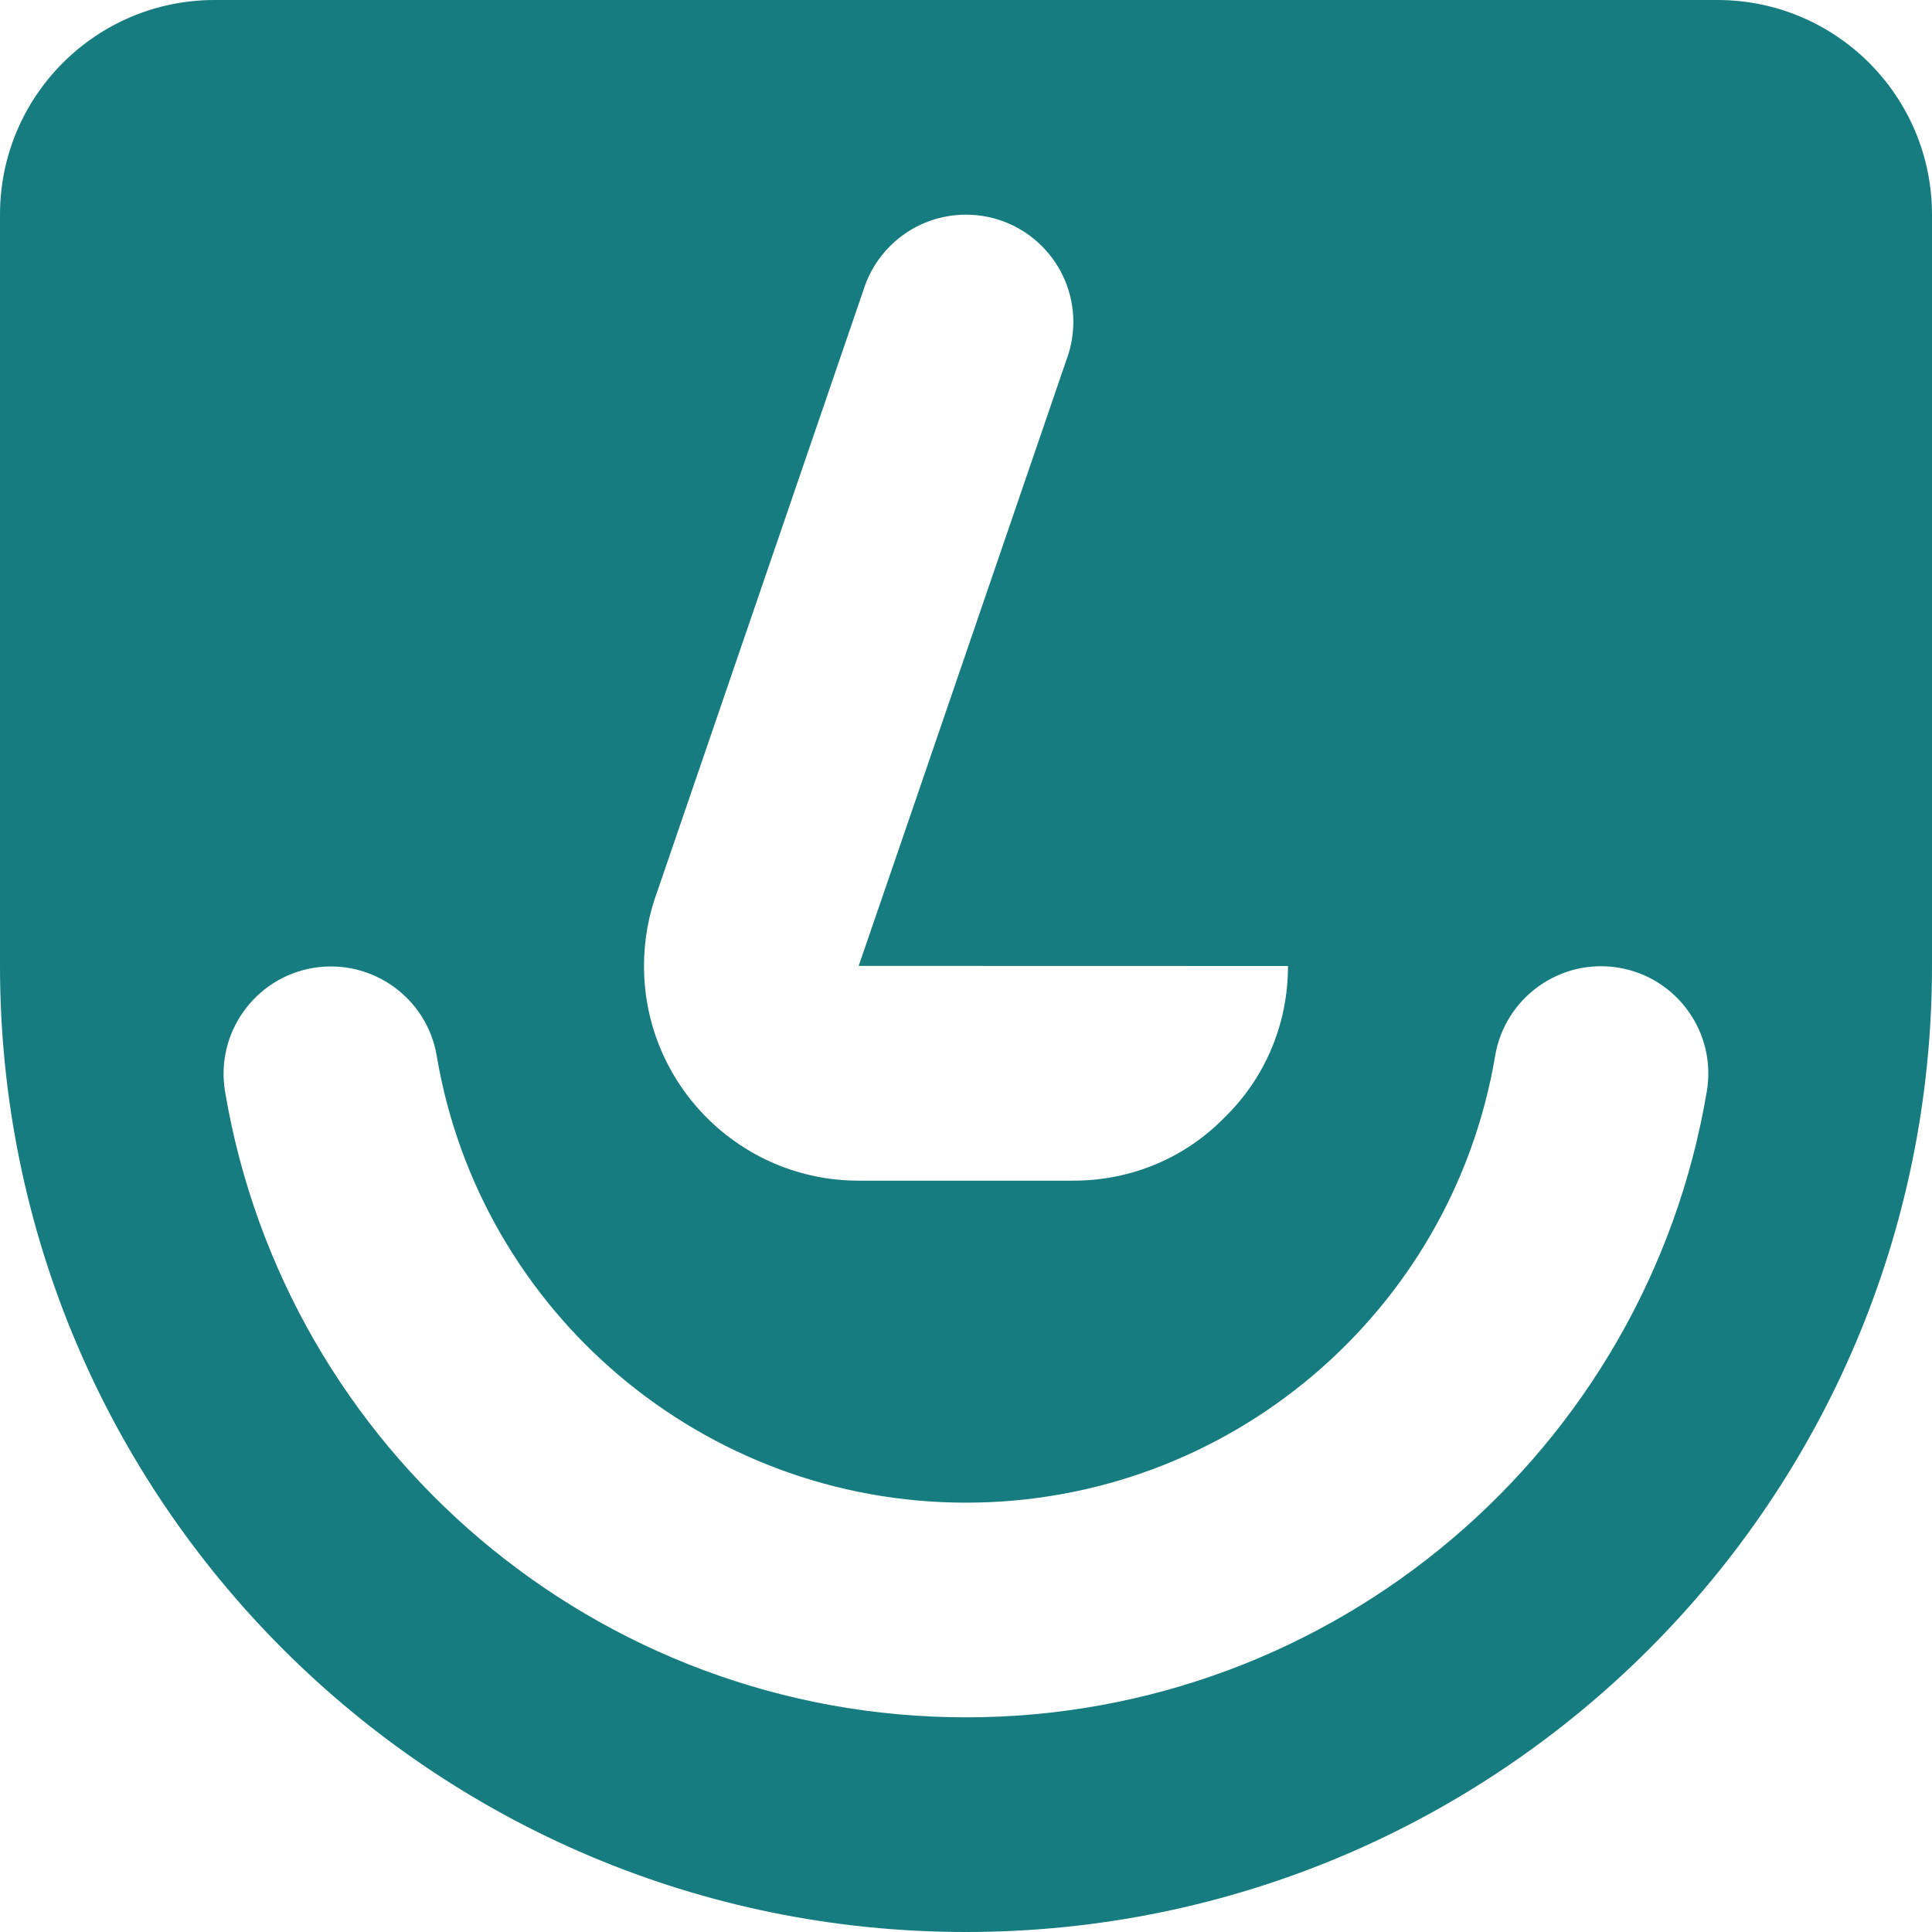
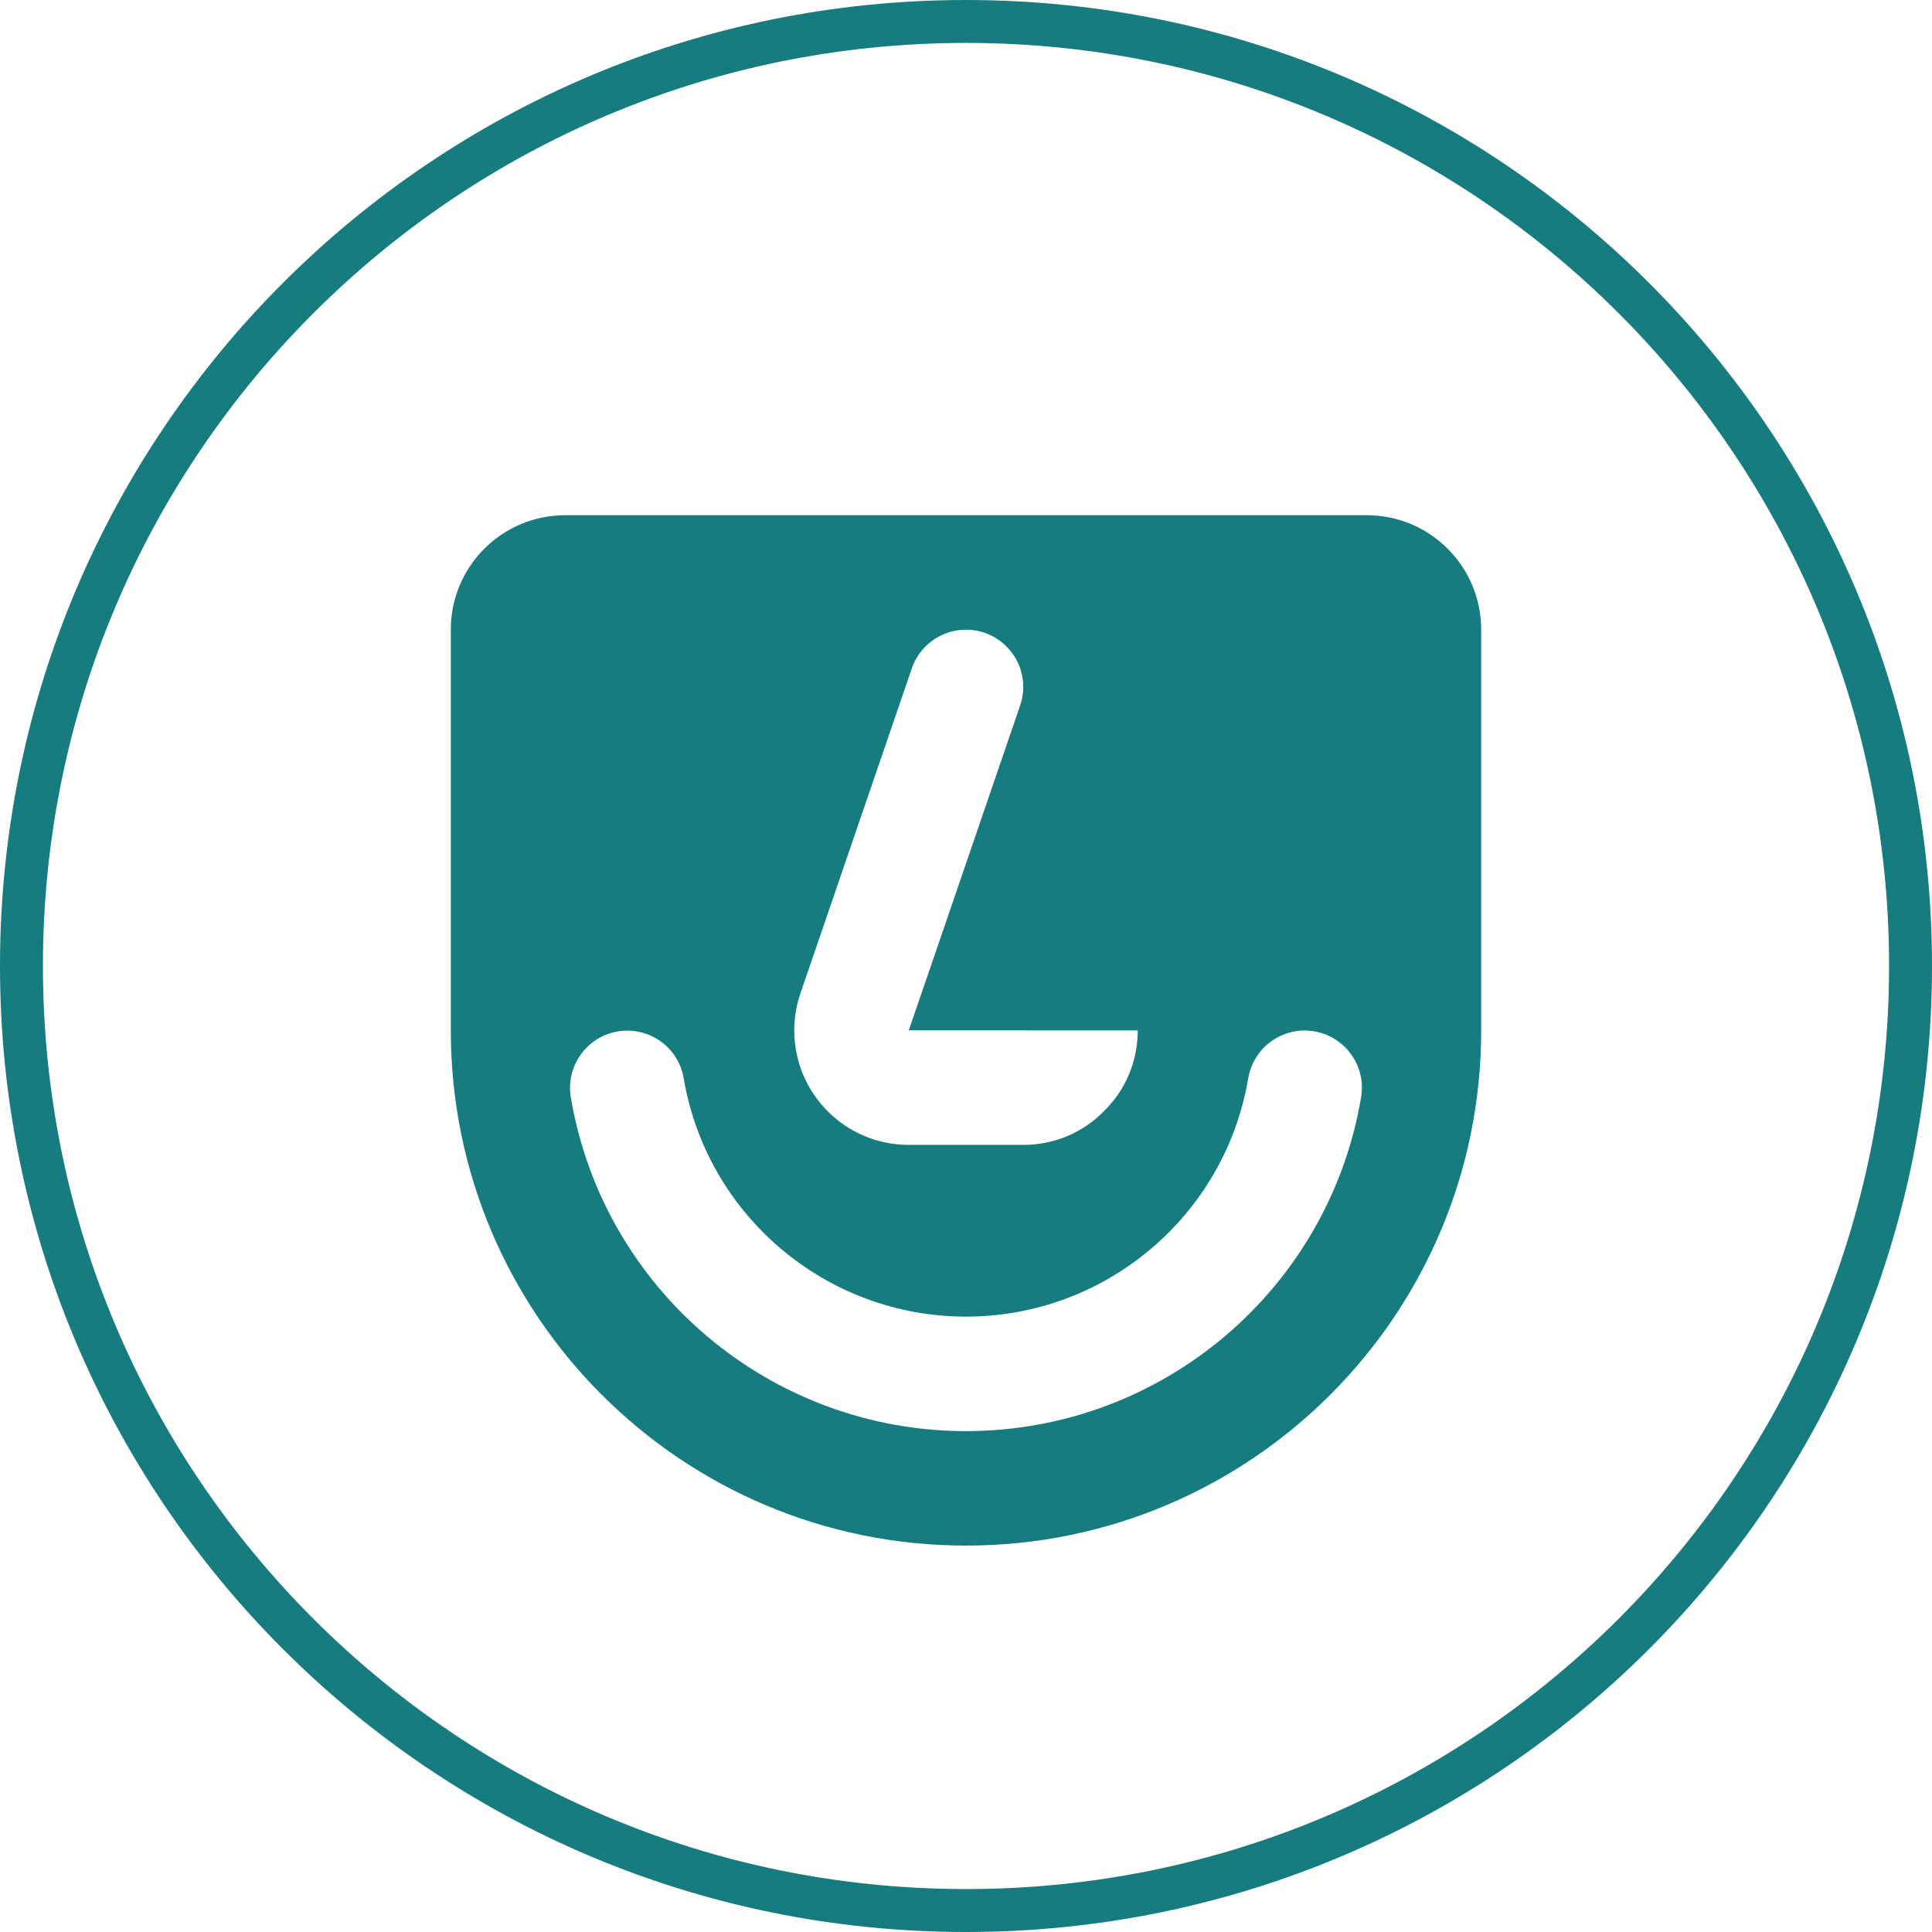
<svg xmlns="http://www.w3.org/2000/svg" width="180" height="180" viewBox="0 0 180 180" fill="none">
-   <path d="M20 0H160C171.05 0 180 8.95 180 20V90C180 139.71 139.71 180 90 180C40.29 180 0 139.71 0 90V20C0 8.95 8.95 0 20 0ZM159.02 101.68C159.94 96.24 156.27 91.08 150.82 90.16C145.38 89.25 140.22 92.92 139.3 98.37C135.28 122.25 114.5 140 90 140C65.5 140 44.72 122.26 40.69 98.38C39.78 92.94 34.62 89.27 29.17 90.18C23.73 91.1 20.05 96.26 20.97 101.71C26.61 135.17 55.7 160 90 160C124.3 160 153.39 135.16 159.02 101.68ZM80.46 26.98L61.27 82.97C60.45 85.16 60 87.53 60 90C60 101.04 68.95 110 80 110C80.1 110 80.19 110 80.29 110H100C105.5 110 110.5 107.8 114.1 104.1C117.8 100.5 120 95.5 120 90L80 89.99L84.38 77.24L99.38 33.46C99.78 32.38 100 31.21 100 30C100 24.48 95.52 20 90 20C85.53 20 81.74 22.93 80.46 26.98Z" fill="#167C80" />
+   <circle cx="90" cy="90" r="88" stroke="#167C80" stroke-width="4" />
+   <path d="M52.667 48H127.333C133.227 48 138 52.773 138 58.667V96C138 122.512 116.512 144 90 144C63.488 144 42 122.512 42 96V58.667C42 52.773 46.773 48 52.667 48ZM126.811 102.229C127.301 99.328 125.344 96.576 122.437 96.085C119.536 95.6 116.784 97.557 116.293 100.464C114.149 113.2 103.067 122.667 90 122.667C76.933 122.667 65.851 113.205 63.701 100.469C63.216 97.568 60.464 95.611 57.557 96.096C54.656 96.587 52.693 99.339 53.184 102.245C56.192 120.091 71.707 133.333 90 133.333C108.293 133.333 123.808 120.085 126.811 102.229ZM84.912 62.389L74.677 92.251C74.24 93.419 74 94.683 74 96C74 101.888 78.773 106.667 84.667 106.667H95.333C98.267 106.667 100.933 105.493 102.853 103.52C104.827 101.6 106 98.933 106 96L84.667 95.995L87.003 89.195L95.003 65.845C95.216 65.269 95.333 64.645 95.333 64C95.333 61.056 92.944 58.667 90 58.667C87.616 58.667 85.595 60.229 84.912 62.389Z" fill="#167C80" />
</svg>
